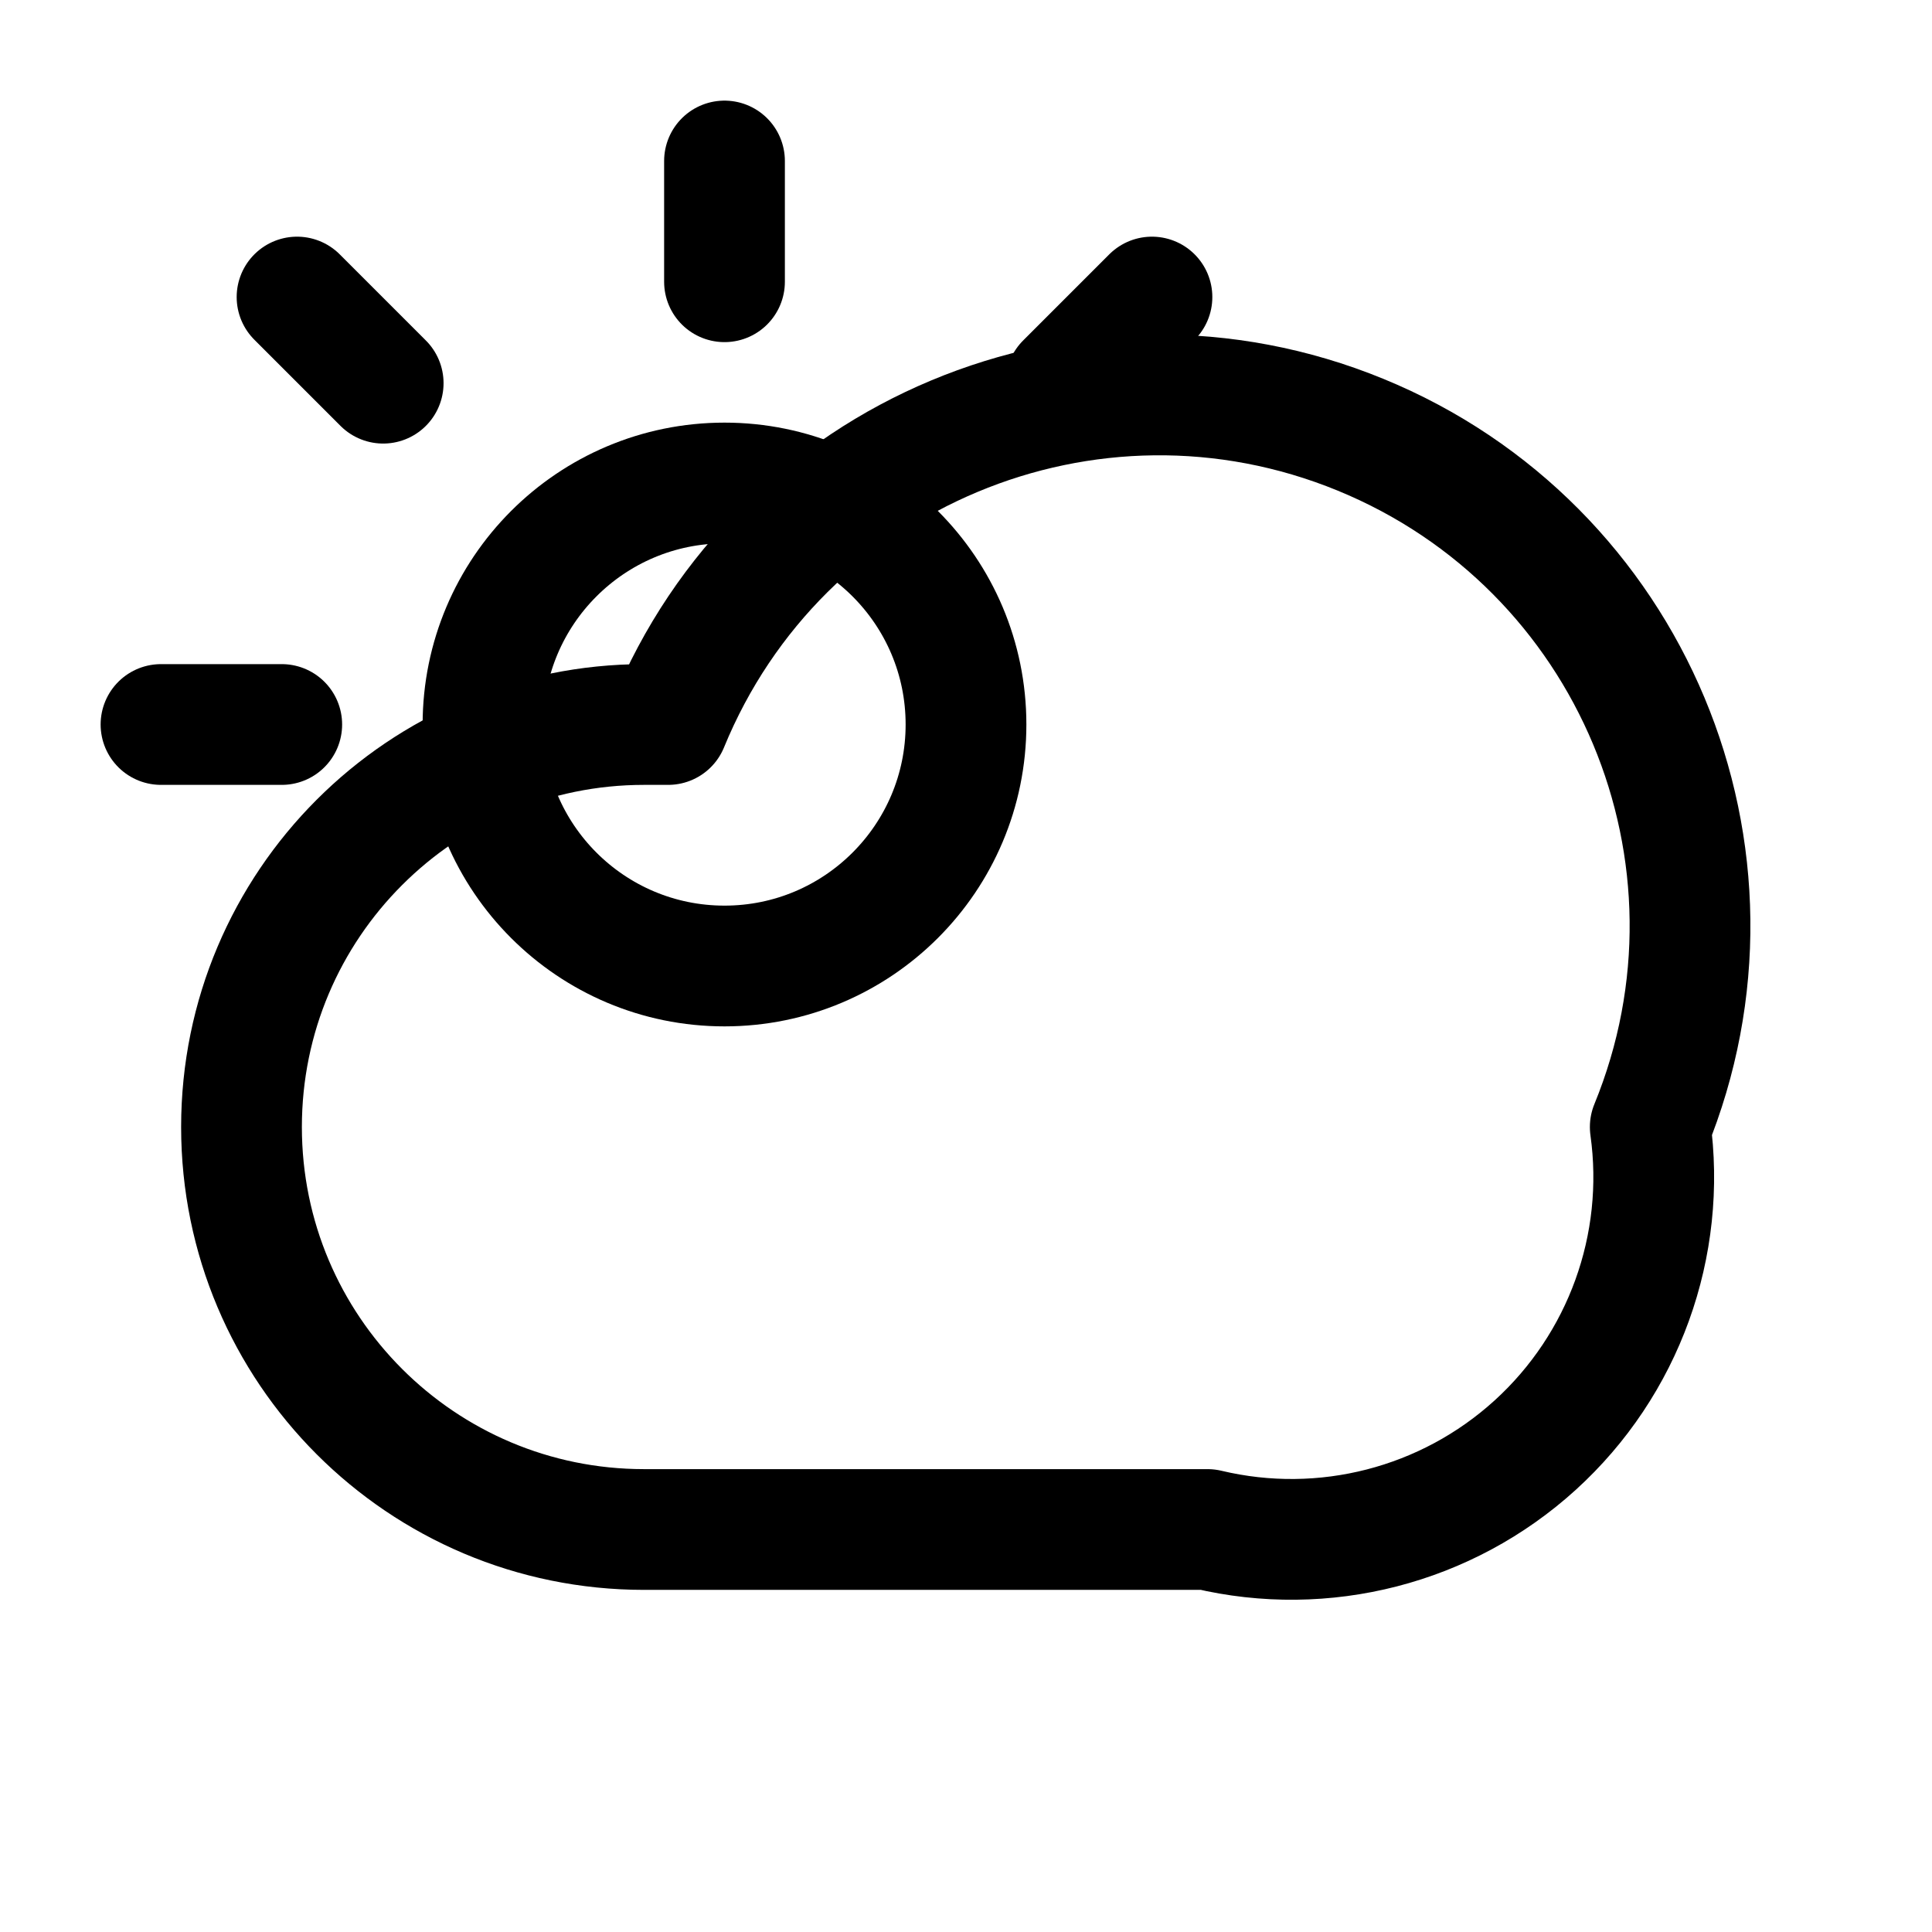
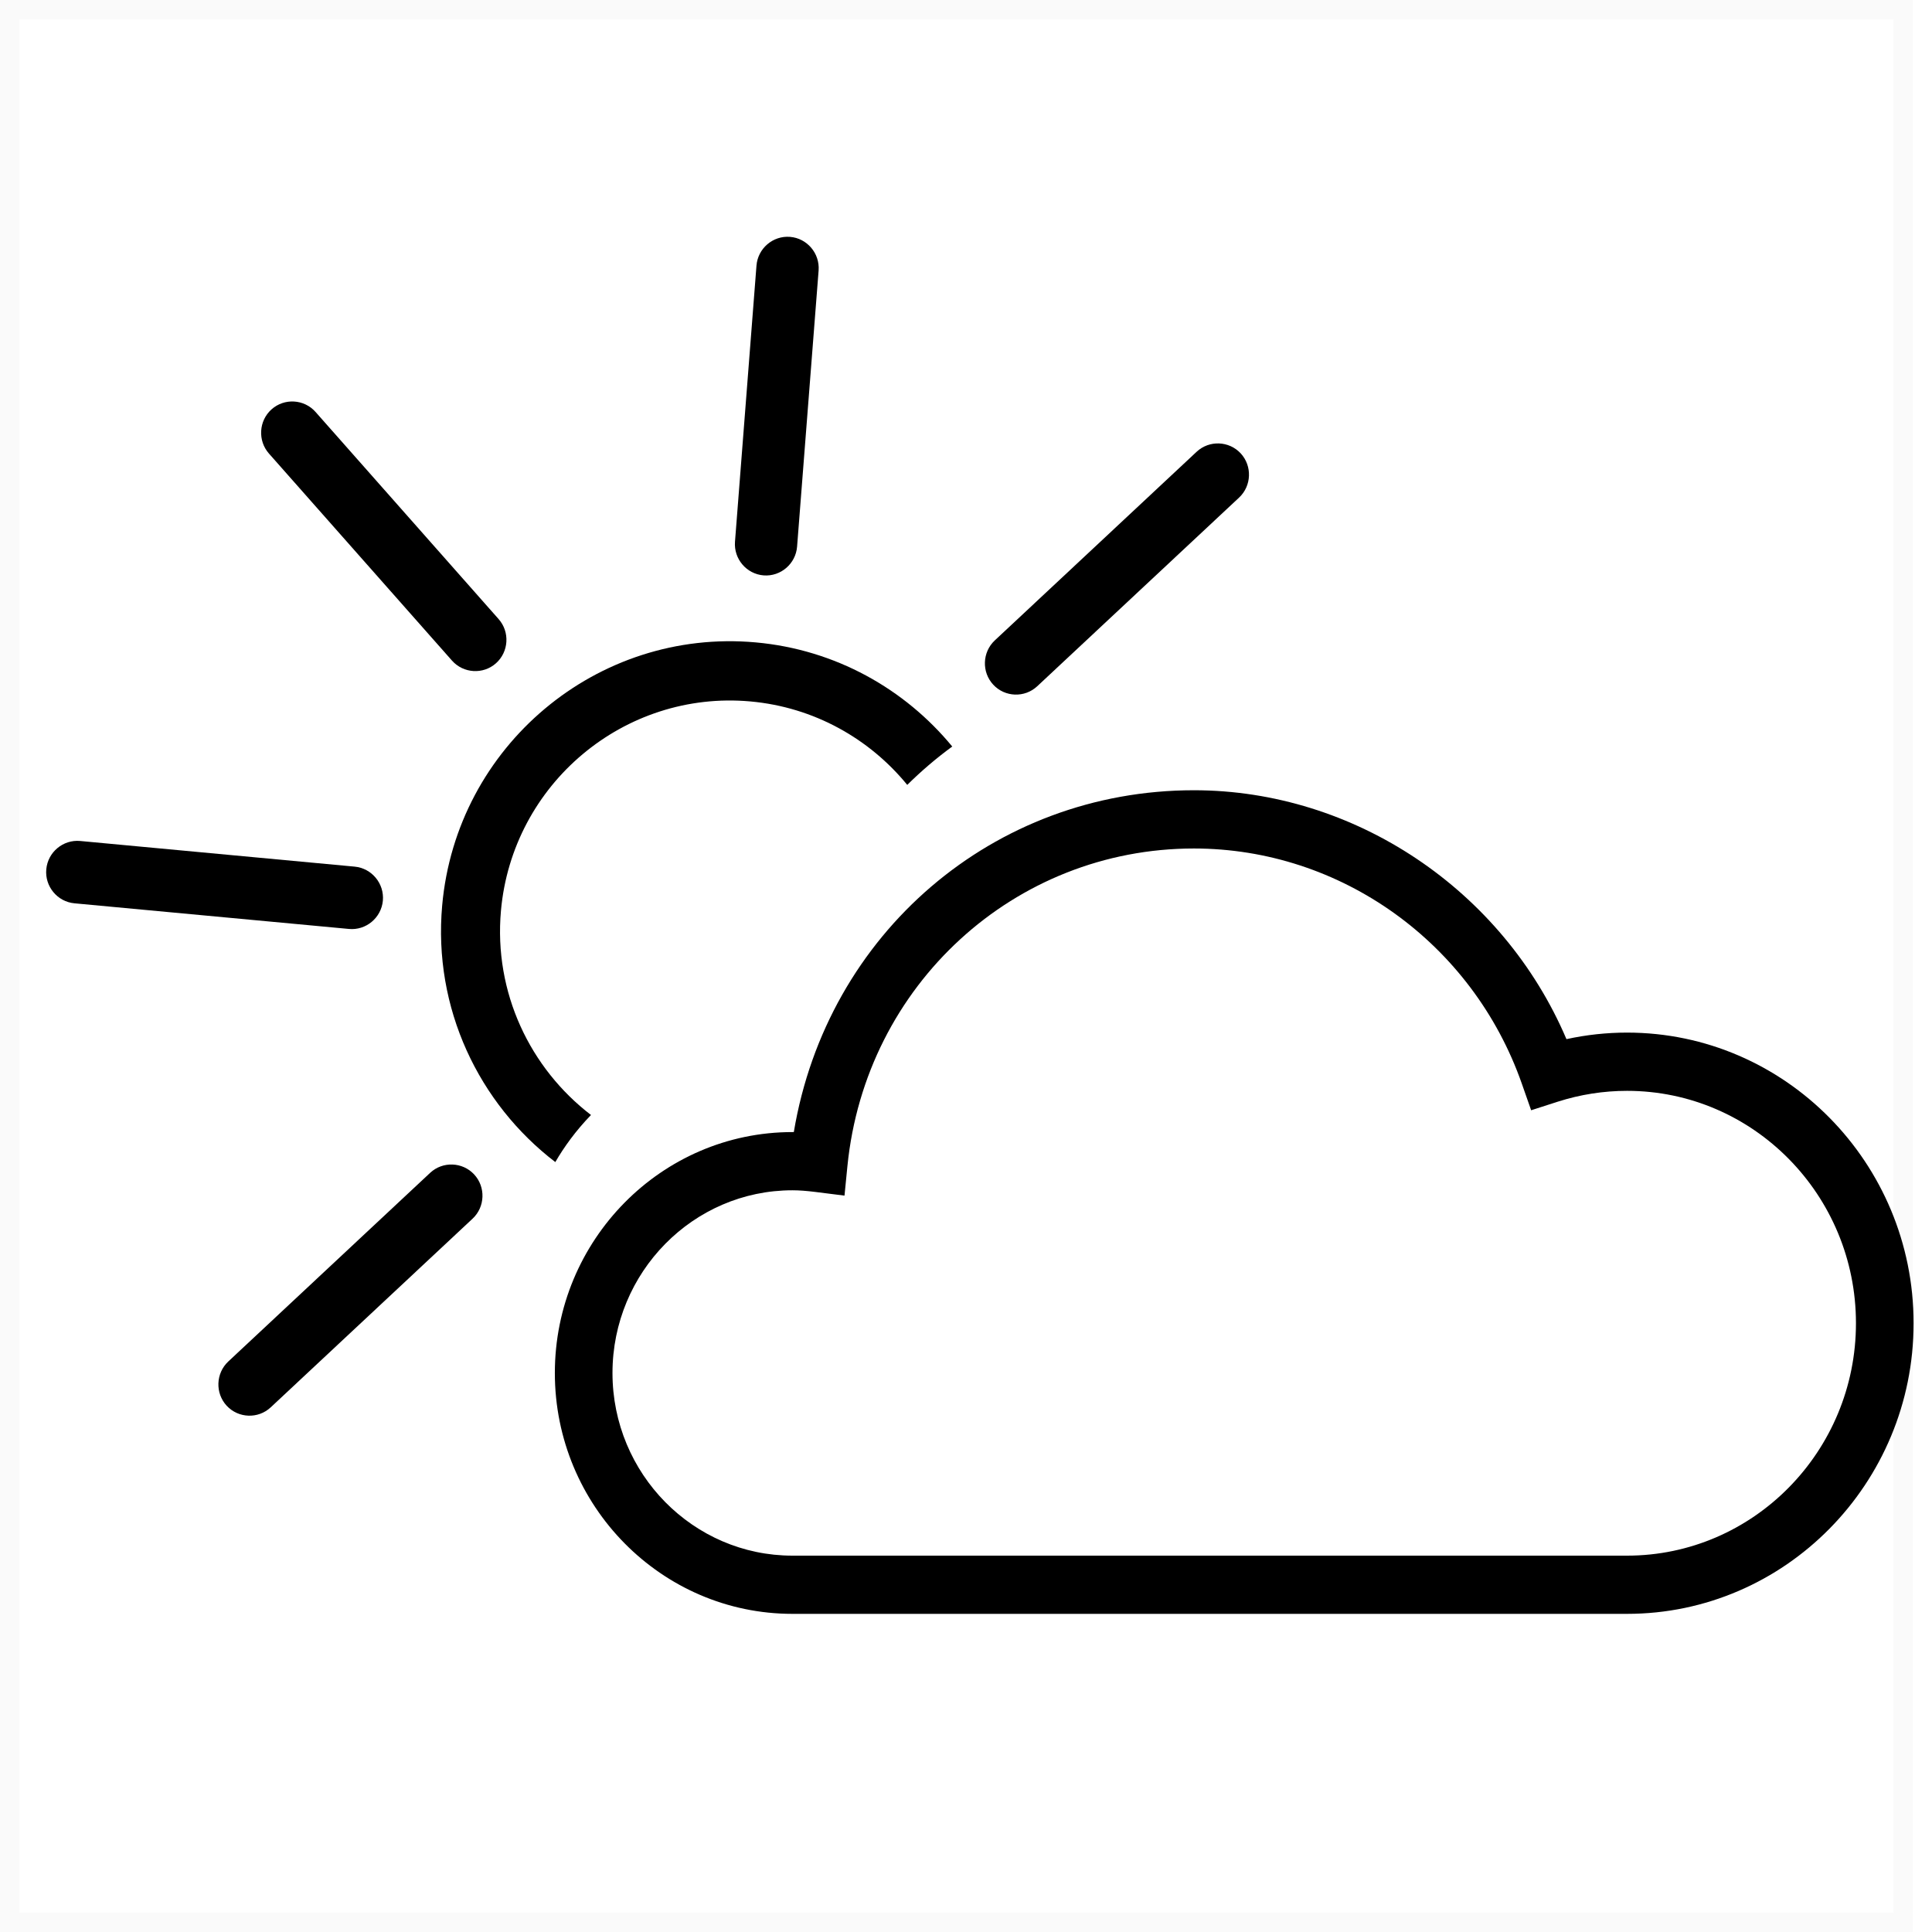
- <svg xmlns="http://www.w3.org/2000/svg" viewBox="0 0 24 24" fill="none" stroke="currentColor" stroke-width="1.5" stroke-linecap="round" stroke-linejoin="round">
-   <circle cx="9" cy="9" r="3" />
-   <line x1="9" y1="2" x2="9" y2="3.5" />
-   <line x1="2" y1="9" x2="3.5" y2="9" />
-   <line x1="3.69" y1="3.69" x2="4.76" y2="4.76" />
-   <line x1="14.31" y1="3.69" x2="13.24" y2="4.76" />
-   <path d="M15 19H8a5 5 0 0 1 0-10h.3A5.5 5.5 0 0 1 20.5 14 4.5 4.5 0 0 1 15 19z" />
+ <svg xmlns="http://www.w3.org/2000/svg" width="100" height="100" viewBox="0 0 100 100" fill="none">
+   <g clip-path="url(#clip0_0_905)">
+     <rect opacity="0.023" x="0.5" y="0.5" width="98.01" height="99" stroke="currentColor" />
+     <path fill-rule="evenodd" clip-rule="evenodd" d="M84.215 53.447C83.161 53.447 82.108 53.561 81.079 53.786C77.787 46.059 70.107 40.903 61.797 40.903C51.428 40.903 42.805 48.31 41.088 58.596C41.065 58.596 41.041 58.596 41.016 58.596C34.235 58.596 28.719 64.19 28.719 71.067C28.719 77.941 34.235 83.533 41.016 83.533H84.215C92.393 83.533 99.047 76.785 99.047 68.49C99.047 60.195 92.393 53.447 84.215 53.447ZM96.064 68.49C96.064 75.123 90.749 80.52 84.215 80.52H41.016C35.88 80.52 31.702 76.279 31.702 71.067C31.702 65.852 35.88 61.609 41.016 61.609C41.359 61.609 41.734 61.637 42.195 61.694L43.711 61.885L43.863 60.35C44.798 50.982 52.509 43.918 61.797 43.918C69.396 43.918 76.217 48.809 78.77 56.092L79.252 57.467L80.626 57.024C81.794 56.651 83 56.462 84.215 56.462C90.749 56.462 96.064 61.857 96.064 68.49Z" fill="currentColor" />
+     <path fill-rule="evenodd" clip-rule="evenodd" d="M23.396 34.194C23.986 34.859 25.01 34.92 25.672 34.33C26.337 33.737 26.397 32.708 25.808 32.043L16.332 21.322C15.744 20.657 14.72 20.595 14.055 21.188C13.393 21.779 13.332 22.807 13.92 23.475L23.396 34.194Z" fill="currentColor" />
+     <path fill-rule="evenodd" clip-rule="evenodd" d="M22.264 60.706L11.816 70.471C11.167 71.079 11.13 72.108 11.733 72.761C12.338 73.413 13.364 73.451 14.013 72.843L24.461 63.078C25.11 62.472 25.147 61.441 24.543 60.789C23.938 60.138 22.913 60.1 22.264 60.706Z" fill="currentColor" />
+     <path fill-rule="evenodd" clip-rule="evenodd" d="M64.218 23.466C63.613 22.814 62.587 22.777 61.938 23.383L51.49 33.148C50.841 33.756 50.804 34.785 51.409 35.438C52.013 36.09 53.038 36.127 53.687 35.52L64.135 25.755C64.784 25.148 64.821 24.118 64.218 23.466Z" fill="currentColor" />
+     <path fill-rule="evenodd" clip-rule="evenodd" d="M39.525 29.782C40.409 29.851 41.188 29.18 41.257 28.293L42.371 14.002C42.44 13.114 41.773 12.329 40.889 12.26C40.005 12.19 39.224 12.861 39.155 13.749L38.043 28.04C37.974 28.929 38.64 29.712 39.525 29.782Z" fill="currentColor" />
+     <path fill-rule="evenodd" clip-rule="evenodd" d="M19.817 46.619C19.898 45.733 19.242 44.94 18.36 44.857L4.15 43.529C3.266 43.448 2.477 44.105 2.396 44.993C2.313 45.88 2.969 46.673 3.851 46.755L18.061 48.082C18.944 48.166 19.734 47.507 19.817 46.619Z" fill="currentColor" />
+     <path fill-rule="evenodd" clip-rule="evenodd" d="M25.929 47.14C26.515 40.577 32.307 35.717 38.841 36.306C42.141 36.604 45.006 38.238 46.959 40.626C47.671 39.923 48.447 39.255 49.288 38.64C46.833 35.659 43.243 33.622 39.113 33.25C30.903 32.51 23.624 38.618 22.887 46.865C22.41 52.196 24.79 57.123 28.743 60.149C29.189 59.379 29.791 58.537 30.59 57.712C27.445 55.303 25.55 51.381 25.929 47.14Z" fill="currentColor" />
+   </g>
+   <defs>
+     <clipPath id="clip0_0_905">
+       <rect width="100" height="100" fill="currentColor" />
+     </clipPath>
+   </defs>
</svg>
